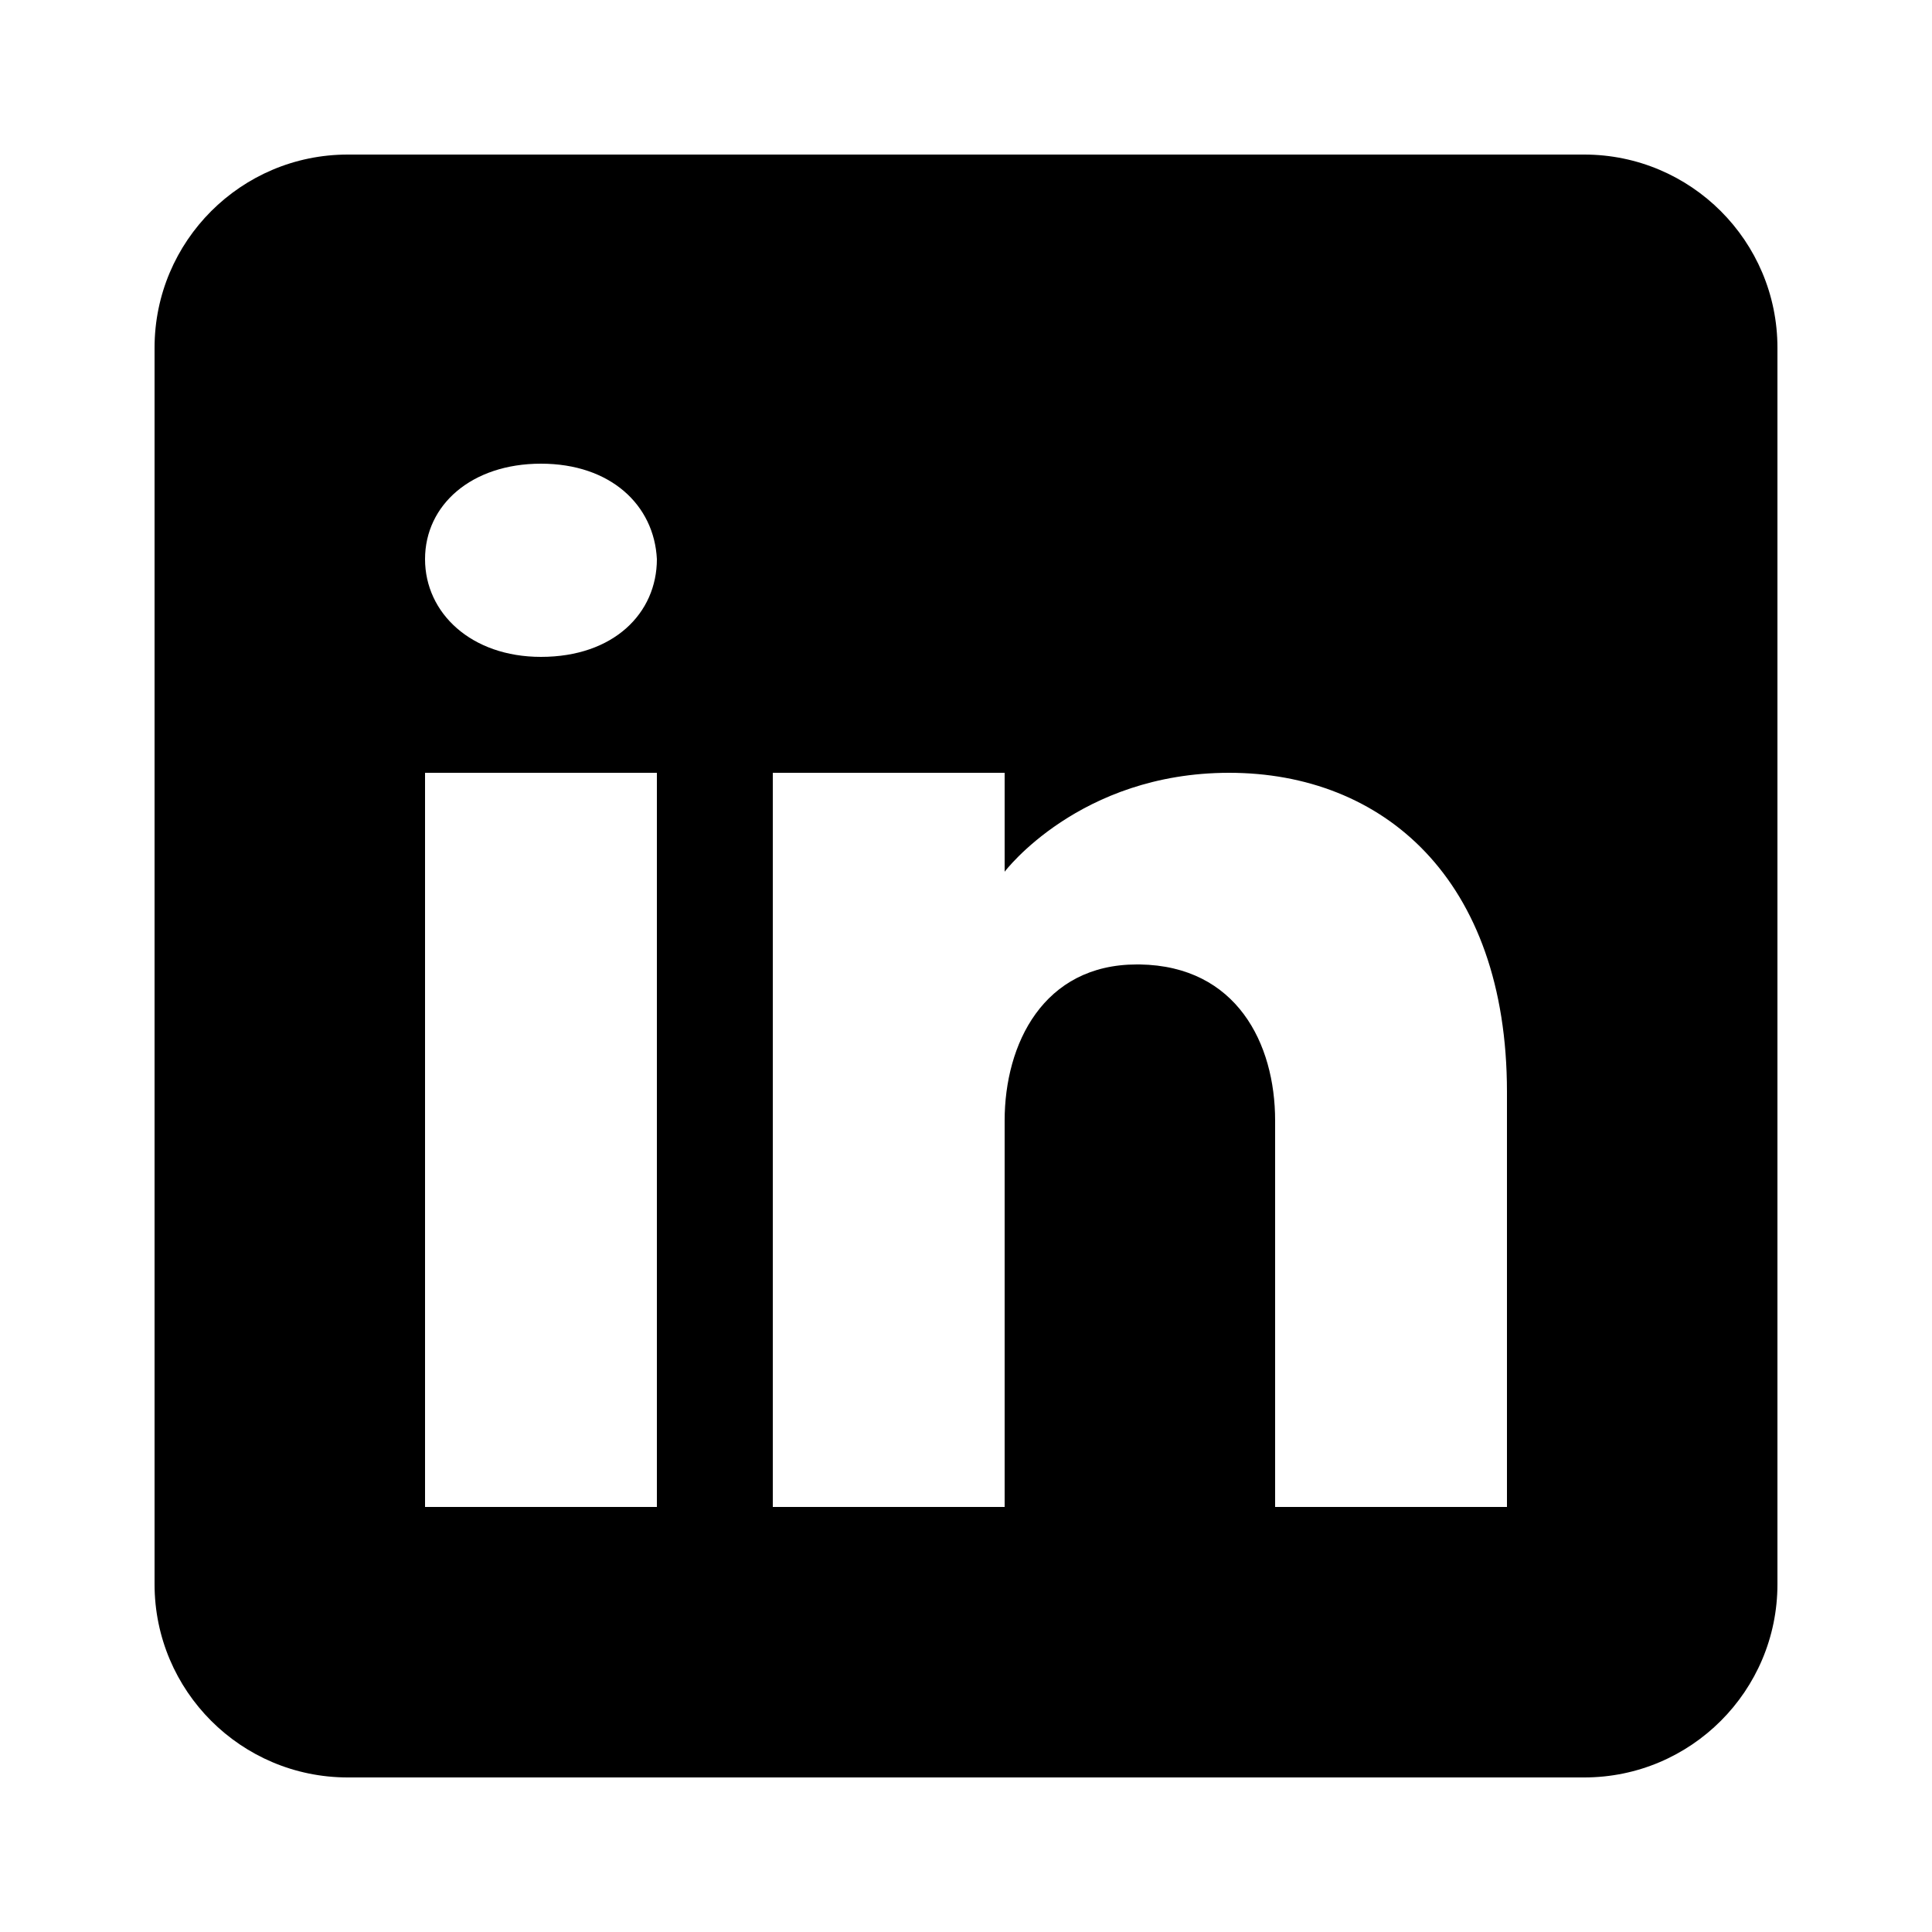
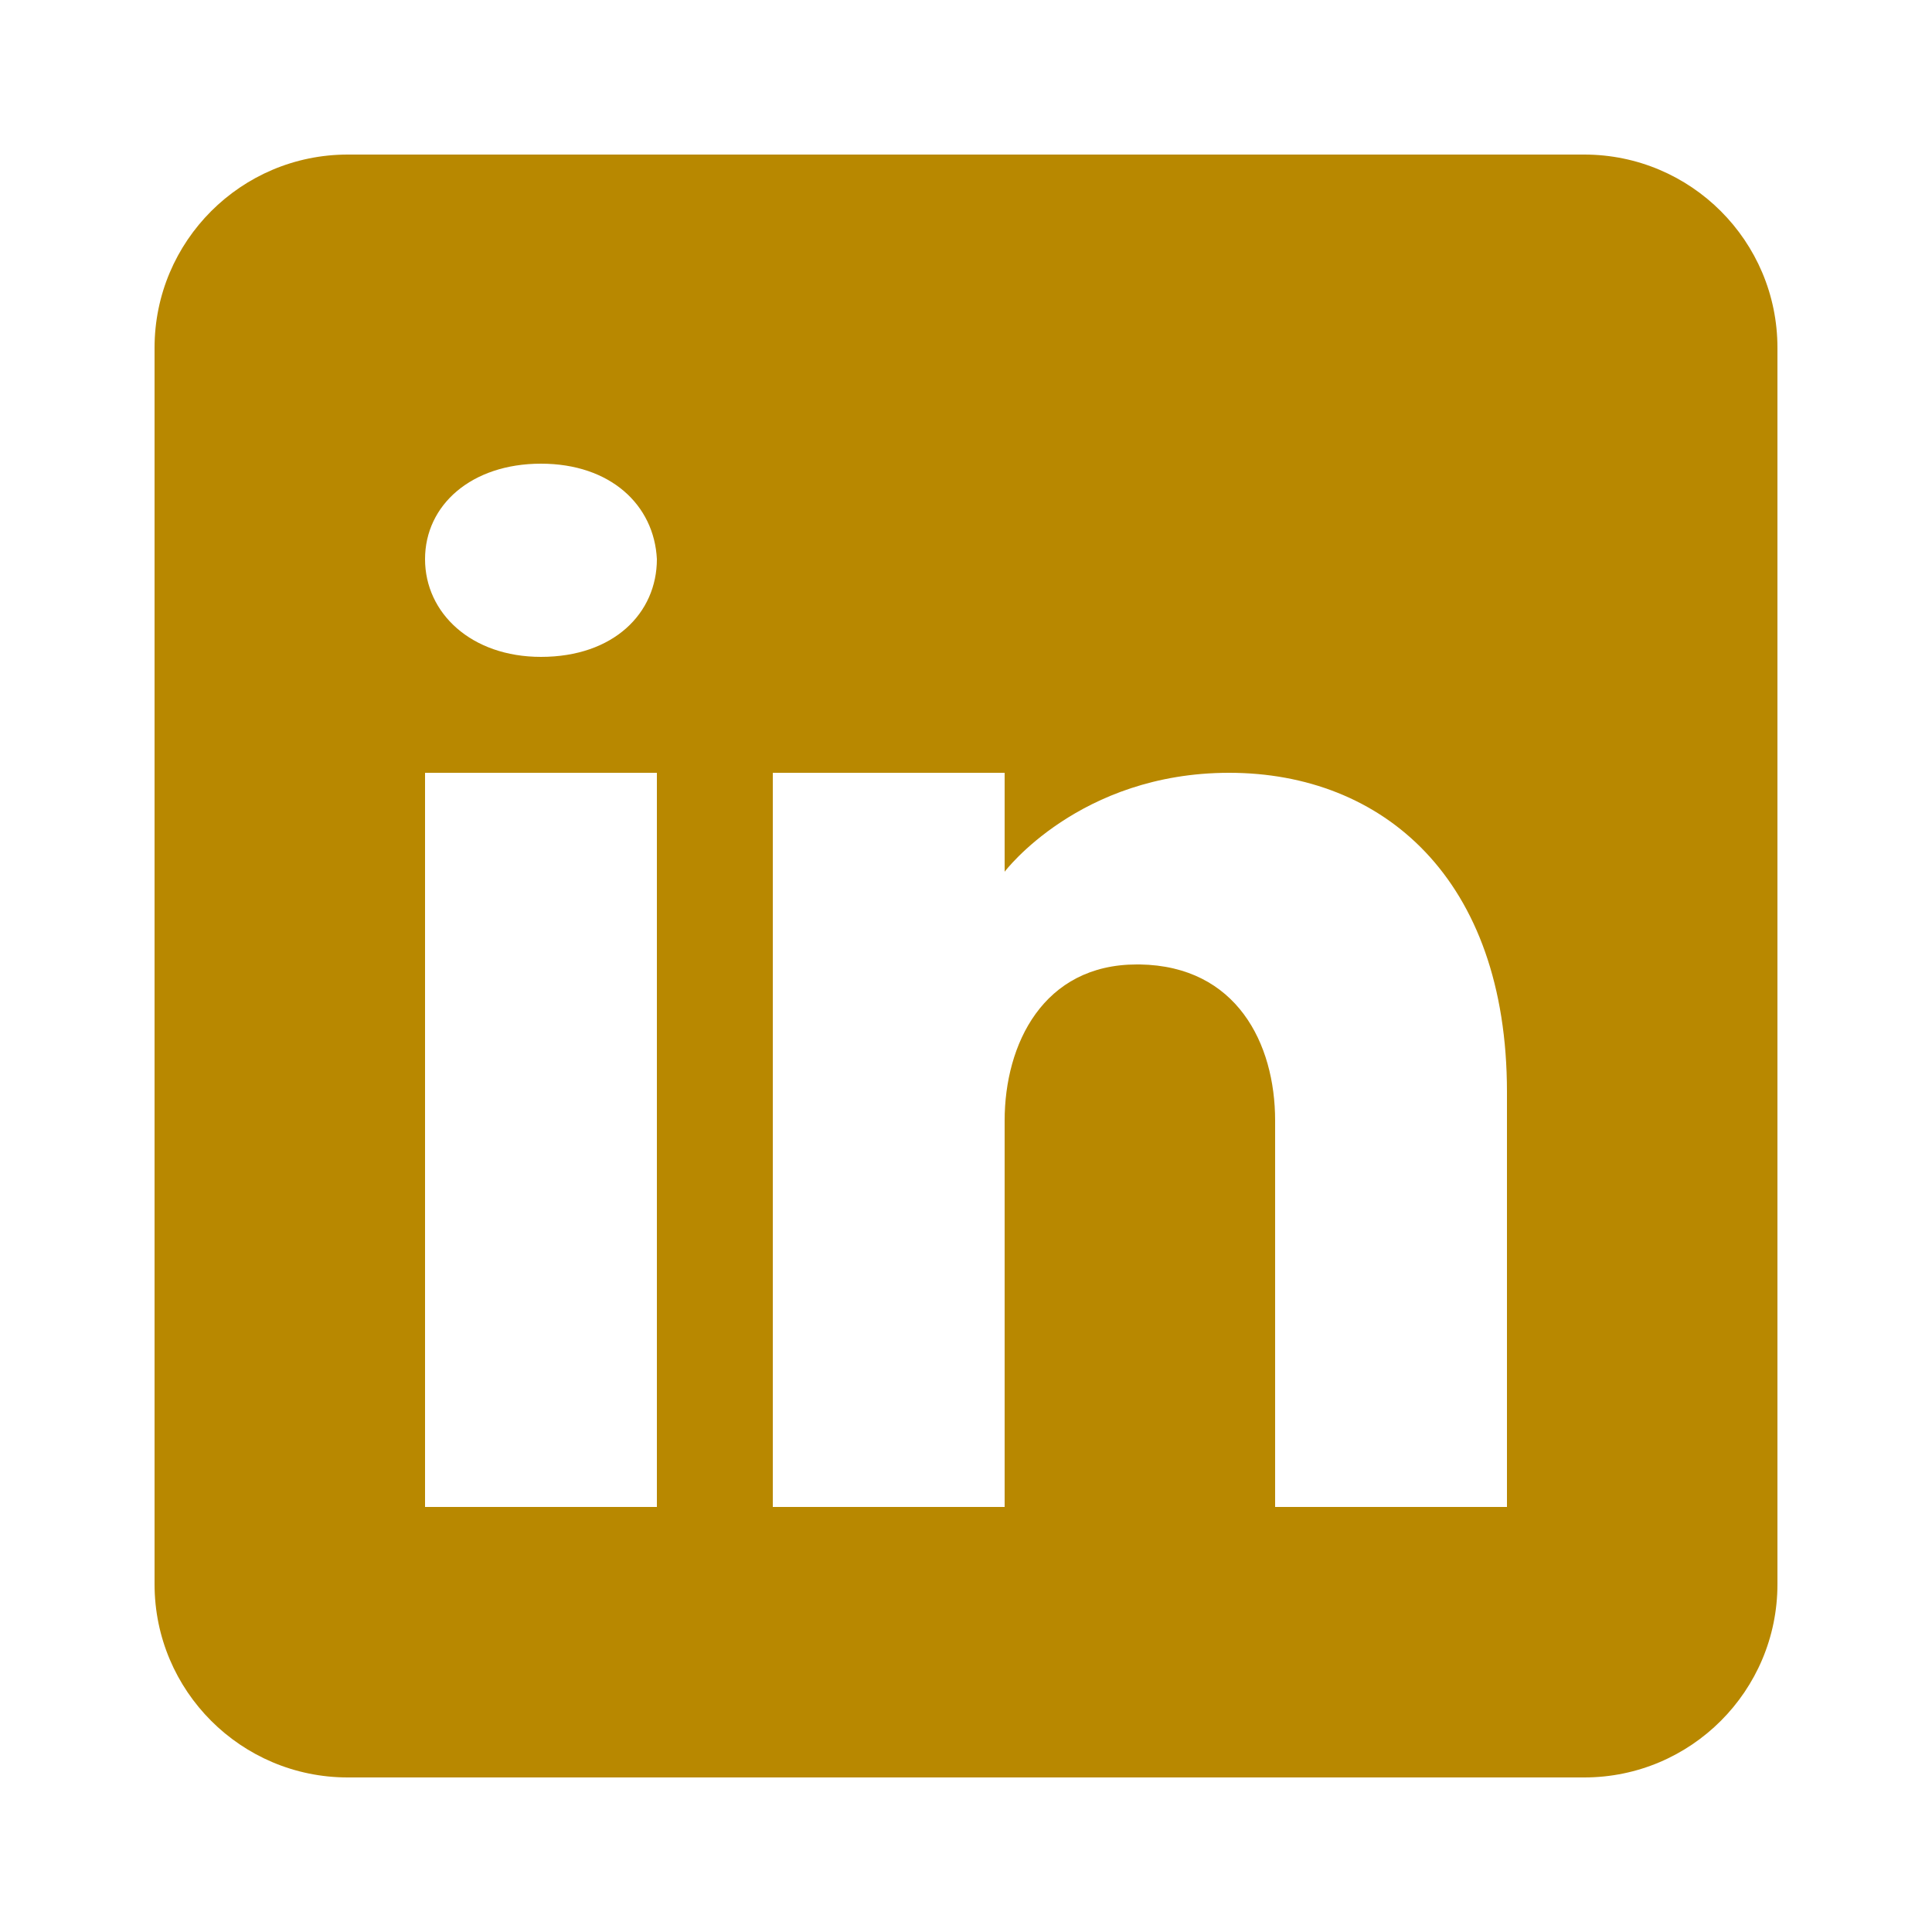
- <svg xmlns="http://www.w3.org/2000/svg" viewBox="0 0 50 50" width="50px" height="50px">
-   <path d="M41,4H9C6.24,4,4,6.24,4,9v32c0,2.76,2.24,5,5,5h32c2.76,0,5-2.24,5-5V9C46,6.24,43.76,4,41,4z M17,20v19h-6V20H17z M11,14.47c0-1.4,1.2-2.47,3-2.47s2.93,1.07,3,2.47c0,1.4-1.12,2.53-3,2.53C12.2,17,11,15.87,11,14.47z M39,39h-6c0,0,0-9.26,0-10 c0-2-1-4-3.5-4.04h-0.08C27,24.96,26,27.02,26,29c0,0.91,0,10,0,10h-6V20h6v2.56c0,0,1.93-2.56,5.81-2.56 c3.97,0,7.19,2.73,7.19,8.26V39z" />
+ <svg xmlns="http://www.w3.org/2000/svg" viewBox="0 0 50 50" width="50px" height="50px" version="1.1" id="svg888">
+   <defs id="defs892" />
+   <path d="M41,4H9C6.24,4,4,6.24,4,9v32c0,2.76,2.24,5,5,5h32c2.76,0,5-2.24,5-5V9C46,6.24,43.76,4,41,4z M17,20v19h-6V20H17z M11,14.47c0-1.4,1.2-2.47,3-2.47s2.93,1.07,3,2.47c0,1.4-1.12,2.53-3,2.53C12.2,17,11,15.87,11,14.47z M39,39h-6c0,0,0-9.26,0-10 c0-2-1-4-3.5-4.04h-0.08C27,24.96,26,27.02,26,29c0,0.91,0,10,0,10h-6V20h6v2.56c0,0,1.93-2.56,5.81-2.56 c3.97,0,7.19,2.73,7.19,8.26V39z" id="path886" style="fill:#b88800;fill-opacity:1" />
</svg>
